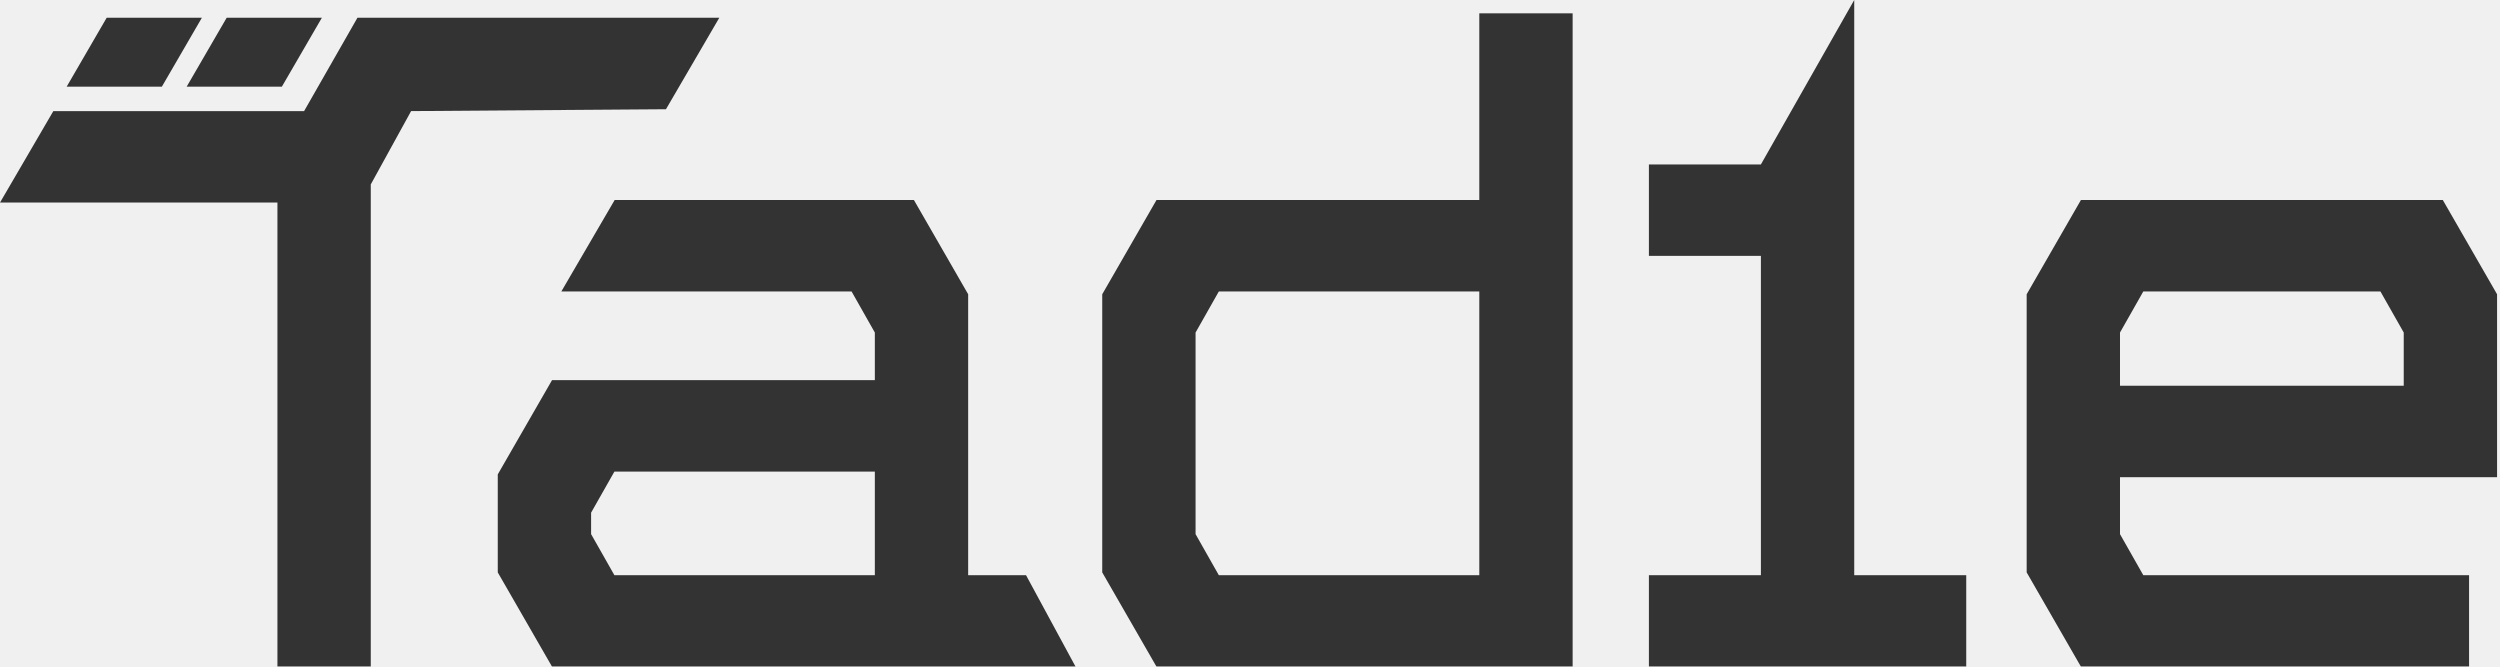
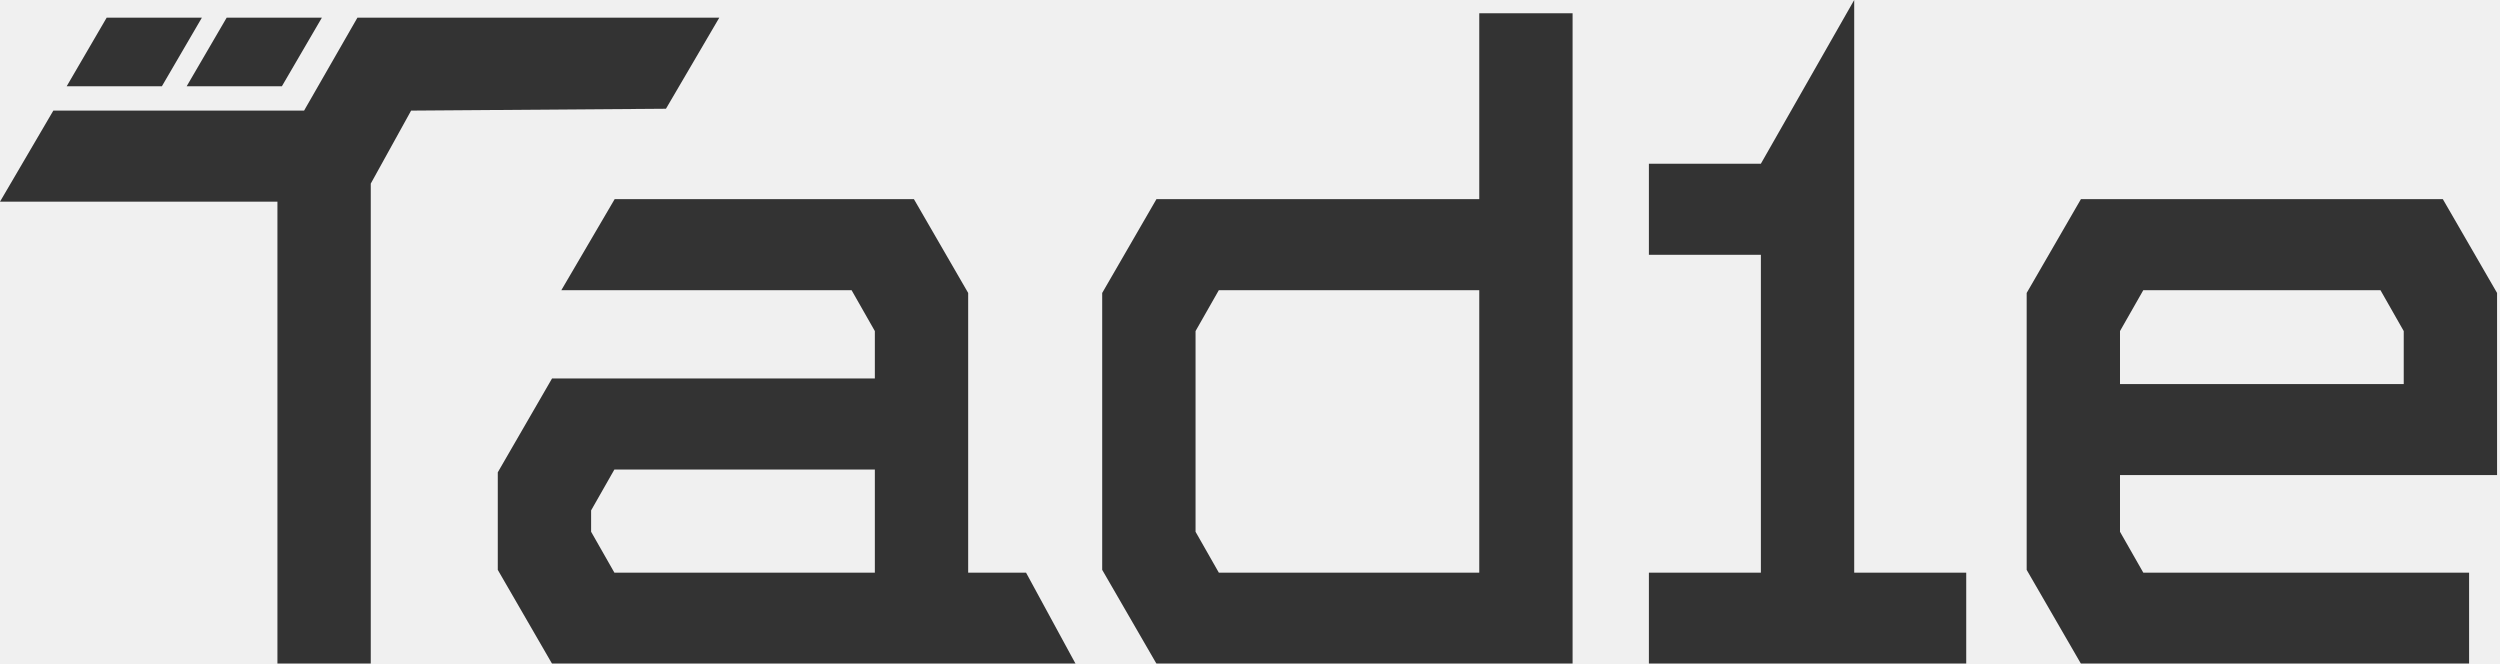
- <svg xmlns="http://www.w3.org/2000/svg" fill="none" version="1.1" width="75" height="20" viewBox="0 0 75 20">
+ <svg xmlns="http://www.w3.org/2000/svg" fill="none" version="1.1" width="97.934" height="26" viewBox="0 0 97.934 26">
  <defs>
-     <mask id="master_svg0_385_02993" style="mask-type:alpha" maskUnits="userSpaceOnUse">
+     <mask id="master_svg0_4453_79634" style="mask-type:alpha" maskUnits="objectBoundingBox">
      <g>
-         <rect x="0" y="0" width="75" height="20" rx="0" fill="#FFFFFF" fill-opacity="1" />
+         <rect x="0" y="0" width="97.933" height="26" rx="0" fill="#FFFFFF" fill-opacity="1" />
      </g>
    </mask>
  </defs>
-   <g mask="url(#master_svg0_385_02993)">
+   <g mask="url(#master_svg0_4453_79634)">
    <g>
      <g>
-         <path d="M62.428,20L60.8,17.172L60.8,8.828L62.428,6L73.284,6L74.912,8.828L74.912,14.316L63.6,14.316L63.6,16.024L64.299,17.256L74.072,17.256L74.072,20L62.428,20ZM72.112,9.976L71.413,8.744L64.299,8.744L63.6,9.976L63.6,11.572L72.112,11.572L72.112,9.976Z" fill="#333333" fill-opacity="1" />
+         <path d="M81.518,26L79.392,22.324L79.392,11.476L81.518,7.8L95.694,7.8L97.819,11.476L97.819,18.611L83.048,18.611L83.048,20.831L83.961,22.433L96.723,22.433L96.723,26L81.518,26ZM94.163,12.969L93.251,11.367L83.961,11.367L83.048,12.969L83.048,15.044L94.163,15.044L94.163,12.969Z" fill="#333333" fill-opacity="1" />
      </g>
      <g>
-         <path d="M16.561,20L14.933,17.172L14.933,14.232L16.561,11.404L26.245,11.404L26.245,9.976L25.547,8.744L16.84,8.744L18.44,6L27.417,6L29.045,8.828L29.045,17.256L30.781,17.256L32.267,20L16.561,20ZM17.733,16.024L17.733,15.38L18.432,14.148L26.245,14.148L26.245,17.256L18.432,17.256L17.733,16.024Z" fill-rule="evenodd" fill="#333333" fill-opacity="1" />
+         <path d="M21.626,26L19.5,22.324L19.5,18.502L21.626,14.825L34.271,14.825L34.271,12.969L33.359,11.367L21.99,11.367L24.079,7.8L35.801,7.8L37.927,11.476L37.927,22.433L40.194,22.433L42.133,26L21.626,26ZM23.156,20.831L23.156,19.994L24.068,18.392L34.271,18.392L34.271,22.433L24.068,22.433L23.156,20.831Z" fill-rule="evenodd" fill="#333333" fill-opacity="1" />
      </g>
      <g>
-         <path d="M49.467,20L58.987,20L58.987,17.256L55.627,17.256L55.627,0L52.827,4.933L49.467,4.933L49.467,7.677L52.827,7.677L52.827,17.256L49.467,17.256L49.467,20Z" fill="#333333" fill-opacity="1" />
+         <path d="M64.593,26L77.024,26L77.024,22.433L72.636,22.433L72.636,0L68.98,6.413L64.593,6.413L64.593,9.981L68.98,9.981L68.98,22.433L64.593,22.433L64.593,26Z" fill="#333333" fill-opacity="1" />
      </g>
      <g>
-         <path d="M33.067,17.172L33.067,8.828L34.695,6L44.379,6L44.379,0.4L47.179,0.4L47.179,20L34.695,20L33.067,17.172ZM35.867,16.024L35.867,9.976L36.565,8.744L44.379,8.744L44.379,17.256L36.565,17.256L35.867,16.024Z" fill-rule="evenodd" fill="#333333" fill-opacity="1" />
+         <path d="M43.177,22.323L43.177,11.476L45.303,7.8L57.948,7.8L57.948,0.52L61.604,0.52L61.604,26L45.303,26L43.177,22.323ZM46.834,20.831L46.834,12.969L47.746,11.367L57.948,11.367L57.948,22.433L47.746,22.433L46.834,20.831Z" fill-rule="evenodd" fill="#333333" fill-opacity="1" />
      </g>
      <g>
-         <path d="M2,2.6L4.856,2.6L6.056,0.533L3.2,0.533L2,2.6ZM5.6,2.6L8.456,2.6L9.656,0.533L6.8,0.533L5.6,2.6ZM0,6.077L8.323,6.077L8.323,20L11.123,20L11.123,5.533L12.333,3.333L19.979,3.277L21.579,0.533L10.723,0.533L9.123,3.333L1.6,3.333L0,6.077Z" fill="#333333" fill-opacity="1" />
+         <path d="M2.612,3.38L6.341,3.38L7.908,0.693L4.178,0.693L2.612,3.38ZM7.312,3.38L11.042,3.38L12.609,0.693L8.879,0.693L7.312,3.38ZM0,7.9L10.868,7.9L10.868,26L14.524,26L14.524,7.193L16.105,4.333L26.088,4.26L28.177,0.693L14.001,0.693L11.912,4.333L2.089,4.333L0,7.9Z" fill="#333333" fill-opacity="1" />
      </g>
    </g>
  </g>
</svg>
